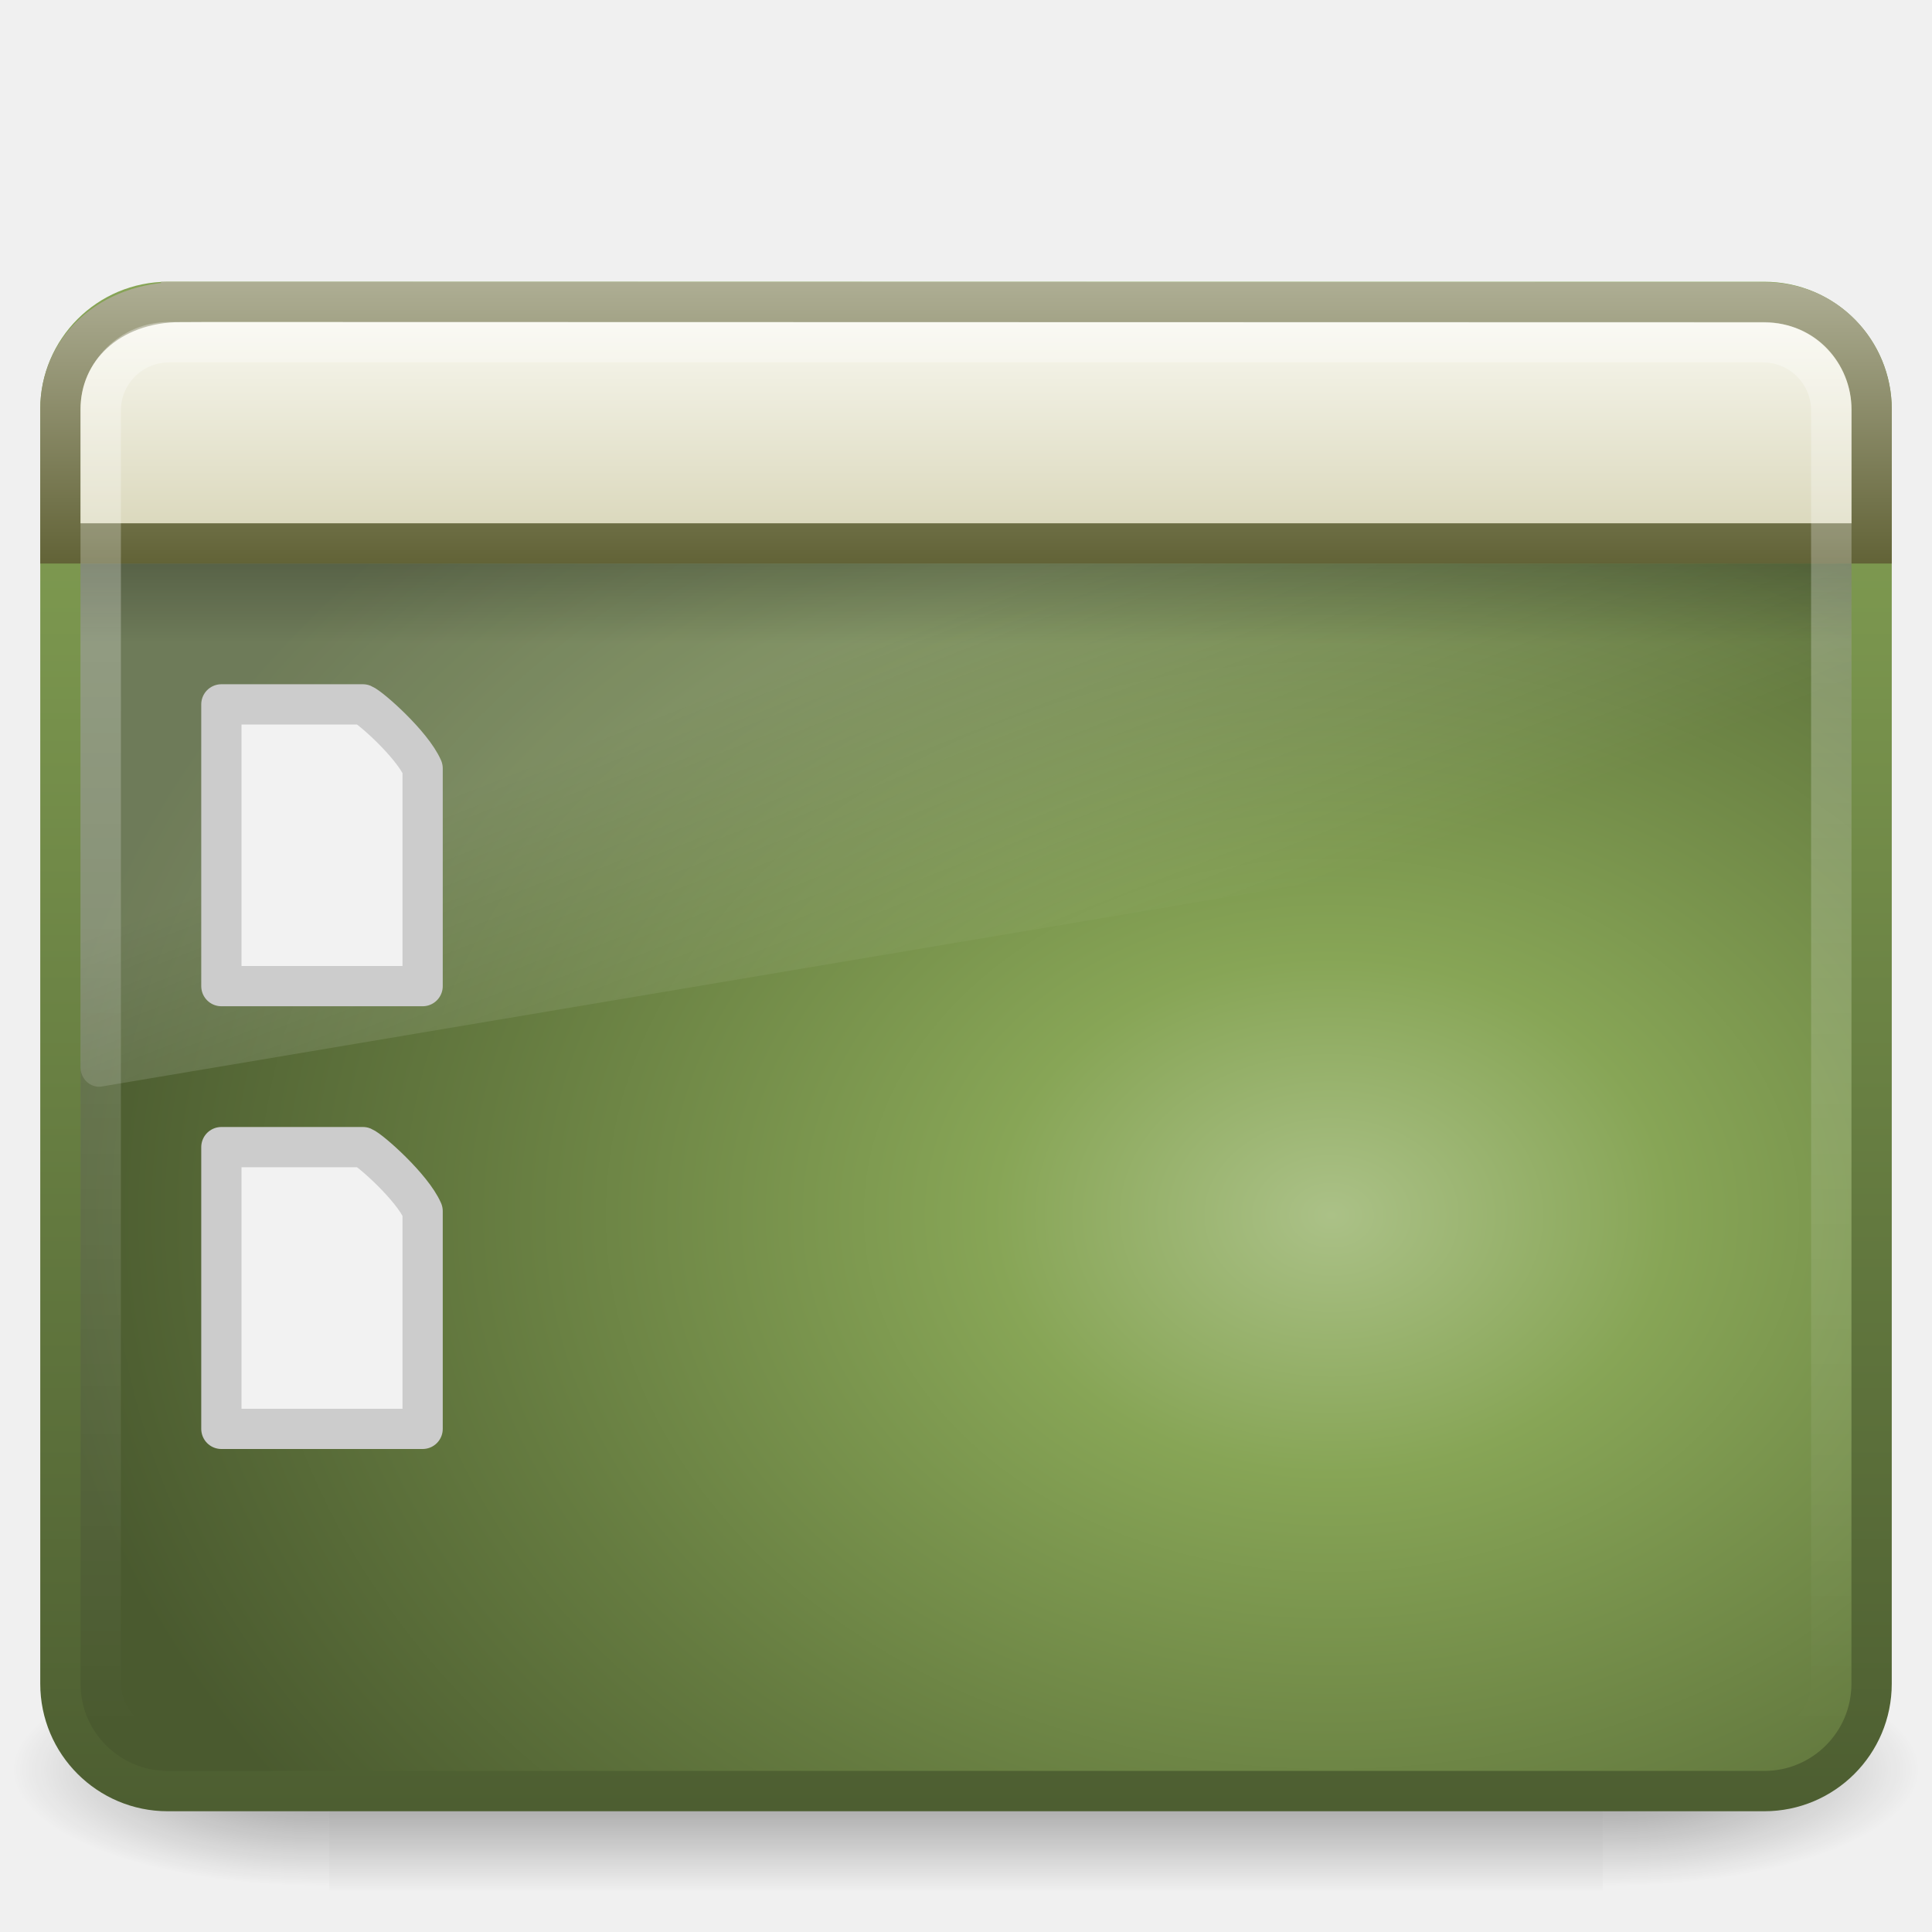
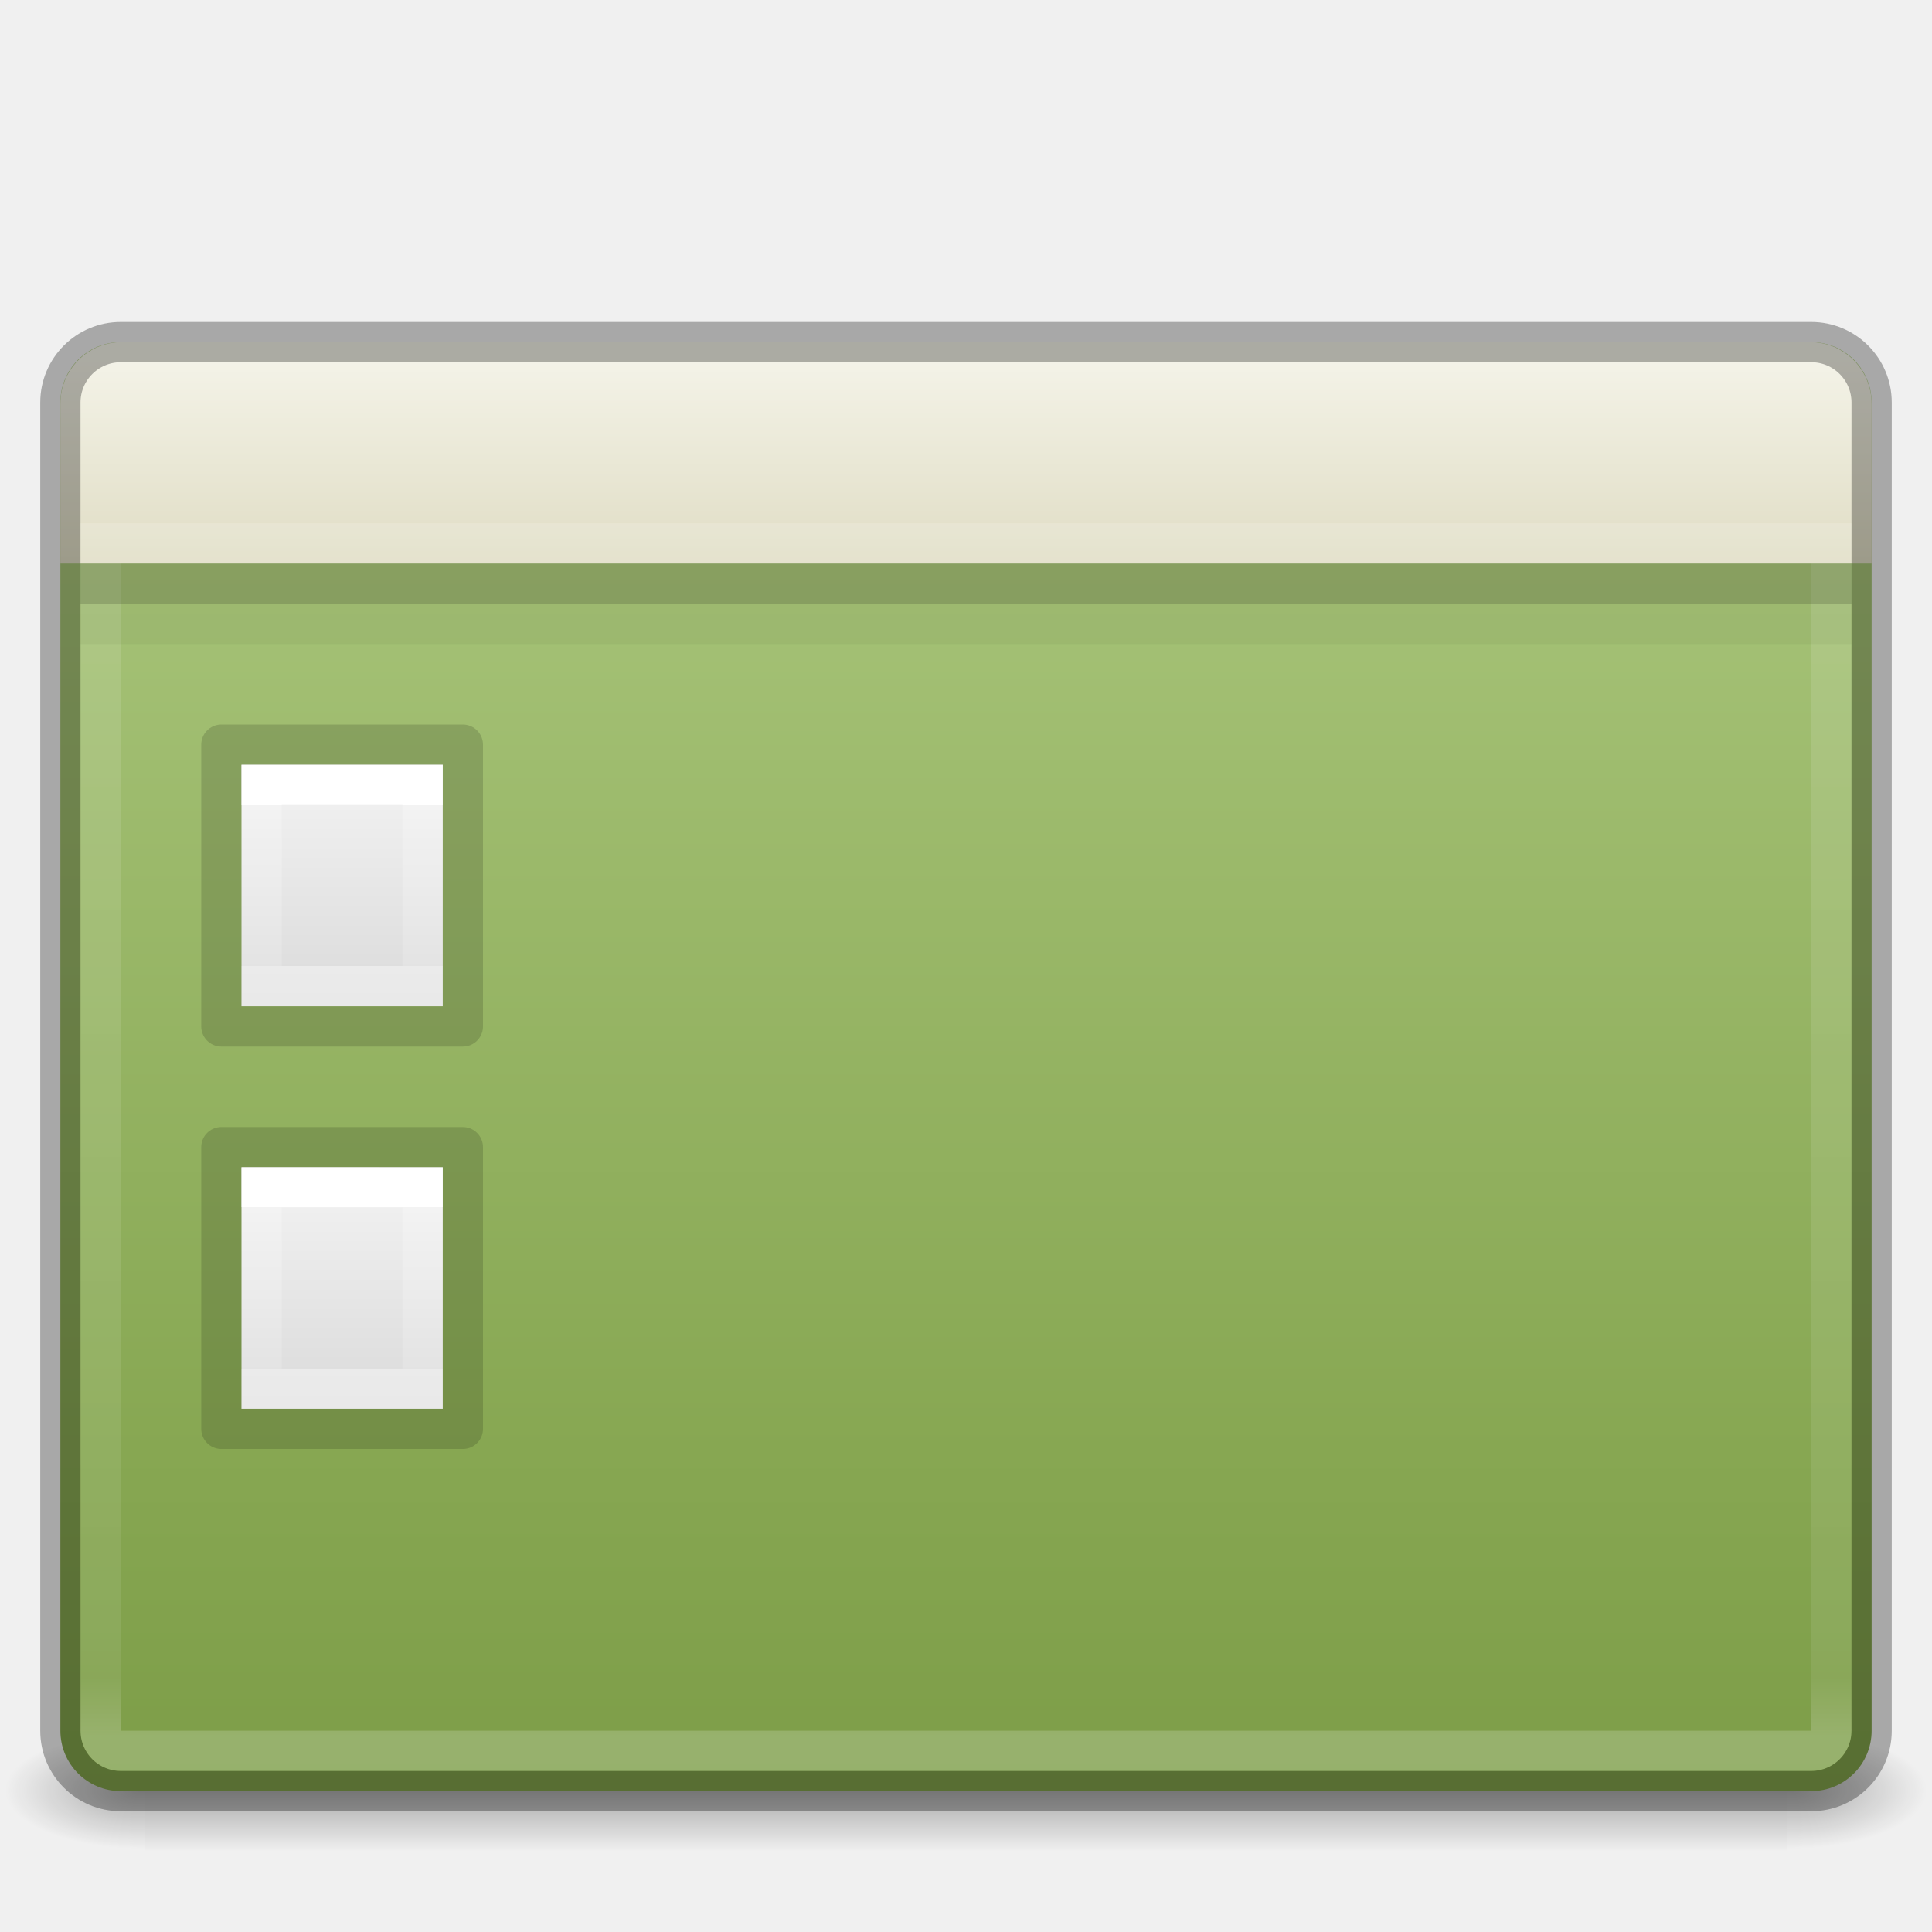
- <svg xmlns="http://www.w3.org/2000/svg" xmlns:xlink="http://www.w3.org/1999/xlink" version="1.0" width="48" height="48" id="svg4158">
-   <defs id="defs4160">
-     <linearGradient x1="302.86" y1="366.65" gradientTransform="matrix(.065534 0 0 .024706 .31399 31.942)" x2="302.86" gradientUnits="userSpaceOnUse" y2="609.51" id="linearGradient2788">
-       <stop offset="0" style="stop-opacity:0" id="stop5050-5" />
-       <stop offset=".5" id="stop5056-9" />
-       <stop offset="1" style="stop-opacity:0" id="stop5052-6" />
+ <svg xmlns="http://www.w3.org/2000/svg" xmlns:xlink="http://www.w3.org/1999/xlink" id="svg4296" height="48" width="48" version="1.1">
+   <defs id="defs4298">
+     <linearGradient id="linearGradient4434">
+       <stop id="stop4436" style="stop-color:#ffffff;stop-opacity:1" offset="0" />
+       <stop id="stop4438" style="stop-color:#ffffff;stop-opacity:0.235" offset="0" />
+       <stop id="stop4440" style="stop-color:#ffffff;stop-opacity:0.157" offset="1" />
+       <stop id="stop4442" style="stop-color:#ffffff;stop-opacity:0.392" offset="1" />
    </linearGradient>
-     <radialGradient r="117.14" gradientTransform="matrix(.065534 0 0 .024706 .32688 31.942)" cx="605.71" cy="486.65" gradientUnits="userSpaceOnUse" xlink:href="#linearGradient5060-6" id="radialGradient2785" />
-     <linearGradient id="linearGradient5060-6">
-       <stop offset="0" id="stop5062-3" />
-       <stop offset="1" style="stop-opacity:0" id="stop5064-1" />
+     <linearGradient x1="302.857" y1="366.648" x2="302.857" y2="609.505" id="linearGradient19619" xlink:href="#linearGradient5048" gradientUnits="userSpaceOnUse" gradientTransform="matrix(0.08449704,0,0,0.01235294,-6.539646,38.47082)" />
+     <linearGradient id="linearGradient5048">
+       <stop id="stop5050" style="stop-color:#000000;stop-opacity:0" offset="0" />
+       <stop id="stop5056" style="stop-color:#000000;stop-opacity:1" offset="0.5" />
+       <stop id="stop5052" style="stop-color:#000000;stop-opacity:0" offset="1" />
    </linearGradient>
-     <radialGradient r="117.14" gradientTransform="matrix(-.065534 0 0 .024706 47.673 31.942)" cx="605.71" cy="486.65" gradientUnits="userSpaceOnUse" xlink:href="#linearGradient5060-6" id="radialGradient2782" />
-     <linearGradient x1="10.014" y1="44.96" gradientTransform="matrix(.95745 0 0 .90347 1.0212 4.3056)" x2="10.014" gradientUnits="userSpaceOnUse" y2="2.877" id="linearGradient2857">
-       <stop offset="0" style="stop-color:#4d5e31;stop-opacity:1" id="stop2759" />
-       <stop offset="1" style="stop-color:#87a556;stop-opacity:1" id="stop2761" />
+     <radialGradient cx="605.714" cy="486.648" r="117.143" fx="605.714" fy="486.648" id="radialGradient19616" xlink:href="#linearGradient5060" gradientUnits="userSpaceOnUse" gradientTransform="matrix(-0.0289166,0,0,0.01235294,21.02689,38.47085)" />
+     <linearGradient id="linearGradient5060">
+       <stop id="stop5062" style="stop-color:#000000;stop-opacity:1" offset="0" />
+       <stop id="stop5064" style="stop-color:#000000;stop-opacity:0" offset="1" />
    </linearGradient>
-     <radialGradient r="23" gradientTransform="matrix(-1.8188e-8 -1.0657 1.3967 0 35.965 58.559)" cx="26.617" cy="-2.064" gradientUnits="userSpaceOnUse" id="radialGradient3966">
-       <stop offset="0" style="stop-color:#abc187;stop-opacity:1" id="stop2749" />
-       <stop offset=".262" style="stop-color:#87a556;stop-opacity:1" id="stop2751" />
-       <stop offset=".661" style="stop-color:#657b40;stop-opacity:1" id="stop2753" />
-       <stop offset="1" style="stop-color:#4a5a2f;stop-opacity:1" id="stop2755" />
+     <radialGradient cx="605.714" cy="486.648" r="117.143" fx="605.714" fy="486.648" id="radialGradient19613" xlink:href="#linearGradient5060" gradientUnits="userSpaceOnUse" gradientTransform="matrix(0.02891661,0,0,0.01235294,26.9731,38.47085)" />
+     <linearGradient id="linearGradient4377">
+       <stop id="stop4379" style="stop-color:#ffffff;stop-opacity:1" offset="0" />
+       <stop id="stop4381" style="stop-color:#ffffff;stop-opacity:0.235" offset="0.042" />
+       <stop id="stop4383" style="stop-color:#ffffff;stop-opacity:0.157" offset="0.957" />
+       <stop id="stop4385" style="stop-color:#ffffff;stop-opacity:0.392" offset="1" />
+     </linearGradient>
+     <linearGradient x1="35.793" y1="16.345" x2="35.793" y2="57.823" id="linearGradient12481" xlink:href="#radialGradient2444" gradientUnits="userSpaceOnUse" gradientTransform="matrix(0.9261334,0,0,1.280122,0.967937,-12.62214)" />
+     <radialGradient id="radialGradient2444" gradientUnits="userSpaceOnUse" cy="14.113" cx="63.969" gradientTransform="matrix(1.5647,-9.5143e-8,6.1772e-8,1.0159,-59.14917,8.1461)" r="23.097">
+       <stop id="stop3618" style="stop-color:#ADC980" offset="0" />
+       <stop id="stop3270" style="stop-color:#87A752" offset="0.523" />
+       <stop id="stop3620" style="stop-color:#688933" offset="1" />
    </radialGradient>
-     <linearGradient x1="16.626" y1="15.298" gradientTransform="matrix(.95782 0 0 1.0183 1.0122 1.9221)" x2="20.055" gradientUnits="userSpaceOnUse" y2="24.628" id="linearGradient2849">
-       <stop offset="0" style="stop-color:#fff" id="stop2687" />
-       <stop offset="1" style="stop-color:#fff;stop-opacity:0" id="stop2689" />
+     <linearGradient xlink:href="#linearGradient4377" id="linearGradient4373" gradientUnits="userSpaceOnUse" gradientTransform="matrix(0.9627833,0,0,0.8981522,-105.8954,3.237528)" x1="116.626" y1="7.367" x2="116.626" y2="44.434" />
+     <linearGradient id="linearGradient3600">
+       <stop offset="0" style="stop-color:#f4f4f4;stop-opacity:1" id="stop3602" />
+       <stop offset="1" style="stop-color:#dbdbdb;stop-opacity:1" id="stop3604" />
    </linearGradient>
-     <linearGradient x1="24.683" y1="9.242" gradientTransform="matrix(.95631 0 0 .46801 1.055 9.6748)" x2="24.683" gradientUnits="userSpaceOnUse" y2="13.523" id="linearGradient3639">
-       <stop offset="0" id="stop3284" />
-       <stop offset="1" style="stop-opacity:0" id="stop3286" />
+     <linearGradient xlink:href="#linearGradient4822" id="linearGradient4828" x1="21.901" y1="15.235" x2="21.901" y2="8.954" gradientUnits="userSpaceOnUse" gradientTransform="matrix(0.8461538,0,0,0.8461538,-3.076925,1.306889)" />
+     <linearGradient id="linearGradient4822">
+       <stop style="stop-color:#dfdcc3;stop-opacity:1" offset="0" id="stop4824" />
+       <stop style="stop-color:#f4f3e8;stop-opacity:1" offset="1" id="stop4826" />
    </linearGradient>
-     <linearGradient x1="16.916" y1="7.001" x2="16.916" gradientUnits="userSpaceOnUse" y2="14" id="linearGradient3964">
-       <stop offset="0" style="stop-color:#aeae94" id="stop3960" />
-       <stop offset="1" style="stop-color:#626337" id="stop3962" />
-     </linearGradient>
-     <linearGradient x1="33.579" y1="5.709" gradientTransform="matrix(.81484 0 0 .65962 -2.2595 3.234)" x2="33.579" gradientUnits="userSpaceOnUse" y2="16.323" id="linearGradient3636-65">
-       <stop offset="0" style="stop-color:#fdfdf8" id="stop3793" />
-       <stop offset="1" style="stop-color:#d6d3b4" id="stop3795" />
-     </linearGradient>
-     <linearGradient x1="12.579" y1="-7.807" gradientTransform="matrix(.95464 0 0 .89653 1.0875 5.3852)" x2="12.579" gradientUnits="userSpaceOnUse" y2="41.827" id="linearGradient2852">
-       <stop offset="0" style="stop-color:#fff" id="stop2240" />
-       <stop offset="1" style="stop-color:#fff;stop-opacity:0" id="stop2242" />
-     </linearGradient>
+     <linearGradient gradientTransform="matrix(0.08108109,0,0,0.1351351,6.054054,18.75676)" gradientUnits="userSpaceOnUse" xlink:href="#linearGradient4434" id="linearGradient3988-70-3" y2="38.8" x2="24" y1="9.2" x1="24" />
+     <linearGradient gradientTransform="matrix(0.1142854,0,0,0.1303702,5.25715,18.67112)" gradientUnits="userSpaceOnUse" xlink:href="#linearGradient3600" id="linearGradient3806-6-5" y2="47.013" x2="25.132" y1="0.985" x1="25.132" />
+     <linearGradient gradientTransform="matrix(0.08108109,0,0,0.1351351,6.054054,28.75676)" gradientUnits="userSpaceOnUse" xlink:href="#linearGradient4434" id="linearGradient3988-70-6" y2="38.8" x2="24" y1="9.2" x1="24" />
+     <linearGradient gradientTransform="matrix(0.1142854,0,0,0.1303702,5.25715,28.67112)" gradientUnits="userSpaceOnUse" xlink:href="#linearGradient3600" id="linearGradient3806-6-2" y2="47.013" x2="25.132" y1="0.985" x1="25.132" />
  </defs>
-   <g id="layer1">
-     <rect x="8.178" y="41" width="31.644" height="6" style="opacity:.402;fill:url(#linearGradient2788)" id="rect2512" />
-     <path d="m39.822 41v6c3.375 0.011 8.159-1.344 8.159-3s-3.766-3-8.159-3z" style="opacity:.402;fill:url(#radialGradient2785)" id="path2514" />
-     <path d="m8.178 41v6c-3.375 0.011-8.159-1.344-8.159-3 0-1.656 3.766-3 8.159-3z" style="opacity:.402;fill:url(#radialGradient2782)" id="path2516" />
-     <rect x="1.501" y="7.501" width="44.998" height="36.998" ry="2.666" rx="2.666" style="stroke-linejoin:round;fill-rule:evenodd;stroke:url(#linearGradient2857);stroke-linecap:round;stroke-width:1.002;fill:url(#radialGradient3966)" id="rect2573" />
-     <path d="m4.095 8c-1.157 0-2.095 0.997-2.095 2.227v16.293c0.003 0.137 0.059 0.267 0.156 0.357 0.097 0.091 0.225 0.135 0.353 0.12l43.102-7.255c0.222-0.037 0.386-0.239 0.389-0.477v-9.038c0-1.23-0.938-2.227-2.095-2.227h-39.81z" style="opacity:.2;fill:url(#linearGradient2849);fill-rule:evenodd" id="path2603" />
-     <rect x="2" y="14" width="44" height="2" ry="0" rx="0" style="opacity:.2;fill-rule:evenodd;fill:url(#linearGradient3639)" id="rect1436" />
-     <path d="m4.5 7.501l39.336 0.009c1.565 0 2.664 1.261 2.664 2.657v3.334h-45v-3.334c0-1.488 1.209-2.665 3-2.665z" style="fill-rule:evenodd;stroke:url(#linearGradient3964);fill:url(#linearGradient3636-65)" id="rect2311" />
-     <rect x="2.502" y="8.502" width="42.996" height="34.996" ry="1.696" rx="1.696" style="opacity:.4;stroke-linejoin:round;stroke:url(#linearGradient2852);stroke-linecap:round;stroke-width:1.004;fill:none" id="rect2601" />
-     <path d="m5.5 17.5h3.517c0.184 0.075 1.225 0.995 1.483 1.591v5.409h-5v-7z" style="stroke-linejoin:round;stroke:#ccc;stroke-width:1;fill:#f2f2f2" id="path4160" />
-     <path d="m5.5 28.5h3.517c0.184 0.075 1.225 0.995 1.483 1.591v5.409h-5v-7z" style="stroke-linejoin:round;stroke:#ccc;stroke-width:1;fill:#f2f2f2" id="path4156" />
-   </g>
+   <rect width="40.8" height="3" x="3.6" y="43" id="rect2879" style="display:inline;overflow:visible;visibility:visible;fill:url(#linearGradient19619);fill-opacity:1;fill-rule:nonzero;stroke:none;stroke-width:1;marker:none;opacity:0.3" />
+   <path d="m 3.6,43 0,3 C 2.111,46.006 0,45.328 0,44.5 0,43.672 1.662,43 3.6,43 Z" id="path2881" style="display:inline;overflow:visible;visibility:visible;fill:url(#radialGradient19616);fill-opacity:1;fill-rule:nonzero;stroke:none;stroke-width:1;marker:none;opacity:0.3" />
+   <path d="m 44.4,43 0,3 c 1.489,0.006 3.6,-0.672 3.6,-1.5 0,-0.828 -1.662,-1.5 -3.6,-1.5 z" id="path2883" style="display:inline;overflow:visible;visibility:visible;fill:url(#radialGradient19613);fill-opacity:1;fill-rule:nonzero;stroke:none;stroke-width:1;marker:none;opacity:0.3" />
+   <rect id="rect2573" style="color:#000000;clip-rule:nonzero;display:inline;overflow:visible;visibility:visible;opacity:1;isolation:auto;mix-blend-mode:normal;color-interpolation:sRGB;color-interpolation-filters:linearRGB;solid-color:#000000;solid-opacity:1;fill:url(#linearGradient12481);fill-opacity:1;fill-rule:nonzero;stroke:none;stroke-width:1;stroke-linecap:butt;stroke-linejoin:miter;stroke-miterlimit:4;stroke-dasharray:none;stroke-dashoffset:0;stroke-opacity:1;marker:none;color-rendering:auto;image-rendering:auto;shape-rendering:auto;text-rendering:auto;enable-background:accumulate" rx="1.5" ry="1.5" height="36" width="45" y="8.5" x="1.5" />
+   <rect id="rect2601" style="color:#000000;clip-rule:nonzero;display:inline;overflow:visible;visibility:visible;opacity:0.5;isolation:auto;mix-blend-mode:normal;color-interpolation:sRGB;color-interpolation-filters:linearRGB;solid-color:#000000;solid-opacity:1;fill:none;fill-opacity:1;fill-rule:nonzero;stroke:url(#linearGradient4373);stroke-width:1;stroke-linecap:round;stroke-linejoin:round;stroke-miterlimit:4;stroke-dasharray:none;stroke-dashoffset:0;stroke-opacity:1;marker:none;color-rendering:auto;image-rendering:auto;shape-rendering:auto;text-rendering:auto;enable-background:accumulate" rx="0.5" ry="0.5" height="34" width="43" y="9.5" x="2.5" />
+   <path style="color:#000000;clip-rule:nonzero;display:inline;overflow:visible;visibility:visible;opacity:1;isolation:auto;mix-blend-mode:normal;color-interpolation:sRGB;color-interpolation-filters:linearRGB;solid-color:#000000;solid-opacity:1;fill:url(#linearGradient4828);fill-opacity:1;fill-rule:evenodd;stroke:none;stroke-width:1;stroke-linecap:butt;stroke-linejoin:miter;stroke-miterlimit:4;stroke-dasharray:none;stroke-dashoffset:0;stroke-opacity:1;marker:none;color-rendering:auto;image-rendering:auto;shape-rendering:auto;text-rendering:auto;enable-background:accumulate;filter-blend-mode:normal;filter-gaussianBlur-deviation:0" d="m 1.5,14 0,-3.968 c 0,-0.849 0.68,-1.532 1.525,-1.532 l 41.949,0 c 0.845,0 1.525,0.683 1.525,1.532 l 0,3.968 z" id="path4473" />
+   <rect id="rect2573-9" style="color:#000000;clip-rule:nonzero;display:inline;overflow:visible;visibility:visible;opacity:0.3;isolation:auto;mix-blend-mode:normal;color-interpolation:sRGB;color-interpolation-filters:linearRGB;solid-color:#000000;solid-opacity:1;fill:none;fill-opacity:1;fill-rule:nonzero;stroke:#000000;stroke-width:1;stroke-linecap:round;stroke-linejoin:round;stroke-miterlimit:4;stroke-dasharray:none;stroke-dashoffset:0;stroke-opacity:1;marker:none;color-rendering:auto;image-rendering:auto;shape-rendering:auto;text-rendering:auto;enable-background:accumulate" rx="1.5" ry="1.5" height="36" width="45" y="8.5" x="1.5" />
+   <path id="path4525-61" d="m 2,14.5 44,0" style="opacity:0.2;fill:none;fill-rule:evenodd;stroke:#12160a;stroke-width:1px;stroke-linecap:butt;stroke-linejoin:miter;stroke-opacity:1" />
+   <path id="path4525-5" d="m 2,13.5 44,0" style="opacity:0.15;fill:none;fill-rule:evenodd;stroke:#ffffff;stroke-width:1px;stroke-linecap:butt;stroke-linejoin:miter;stroke-opacity:1" />
+   <path id="path4525-6" d="m 2,15.5 44,0" style="opacity:0.05;fill:none;fill-rule:evenodd;stroke:#12160a;stroke-width:1px;stroke-linecap:butt;stroke-linejoin:miter;stroke-opacity:1" />
+   <path style="display:inline;fill:url(#linearGradient3806-6-2);fill-opacity:1;stroke:none" id="path4160-9-1" d="m 6,29 c 0.917,0 5,3.8e-4 5,3.8e-4 L 11,35 6,35 Z" />
+   <path style="fill:none;stroke:url(#linearGradient3988-70-6);stroke-width:1;stroke-linecap:round;stroke-linejoin:miter;stroke-miterlimit:4;stroke-dasharray:none;stroke-dashoffset:0;stroke-opacity:1" id="rect6741-1-8" d="m 10.5,34.5 -4,0 0,-5 4,0 z" />
+   <path style="display:inline;opacity:0.15;fill:none;stroke:#000000;stroke-width:1;stroke-linecap:butt;stroke-linejoin:round;stroke-miterlimit:4;stroke-dasharray:none;stroke-dashoffset:0;stroke-opacity:1" id="path4160-8-79" d="m 5.5,28.5 c 1.146,0 6,4.45e-4 6,4.45e-4 l 6e-6,7 -6,0 z" />
+   <path style="display:inline;fill:url(#linearGradient3806-6-5);fill-opacity:1;stroke:none" id="path4160-9-1-9" d="m 6,19 c 0.917,0 5,3.8e-4 5,3.8e-4 L 11,25 6,25 Z" />
+   <path style="fill:none;stroke:url(#linearGradient3988-70-3);stroke-width:1;stroke-linecap:round;stroke-linejoin:miter;stroke-miterlimit:4;stroke-dasharray:none;stroke-dashoffset:0;stroke-opacity:1" id="rect6741-1-8-1" d="m 10.5,24.5 -4,0 0,-5 4,0 z" />
+   <path style="display:inline;opacity:0.15;fill:none;stroke:#000000;stroke-width:1;stroke-linecap:butt;stroke-linejoin:round;stroke-miterlimit:4;stroke-dasharray:none;stroke-dashoffset:0;stroke-opacity:1" id="path4160-8-79-2" d="m 5.5,18.5 c 1.146,0 6,4.45e-4 6,4.45e-4 l 6e-6,7 -6,0 z" />
</svg>
